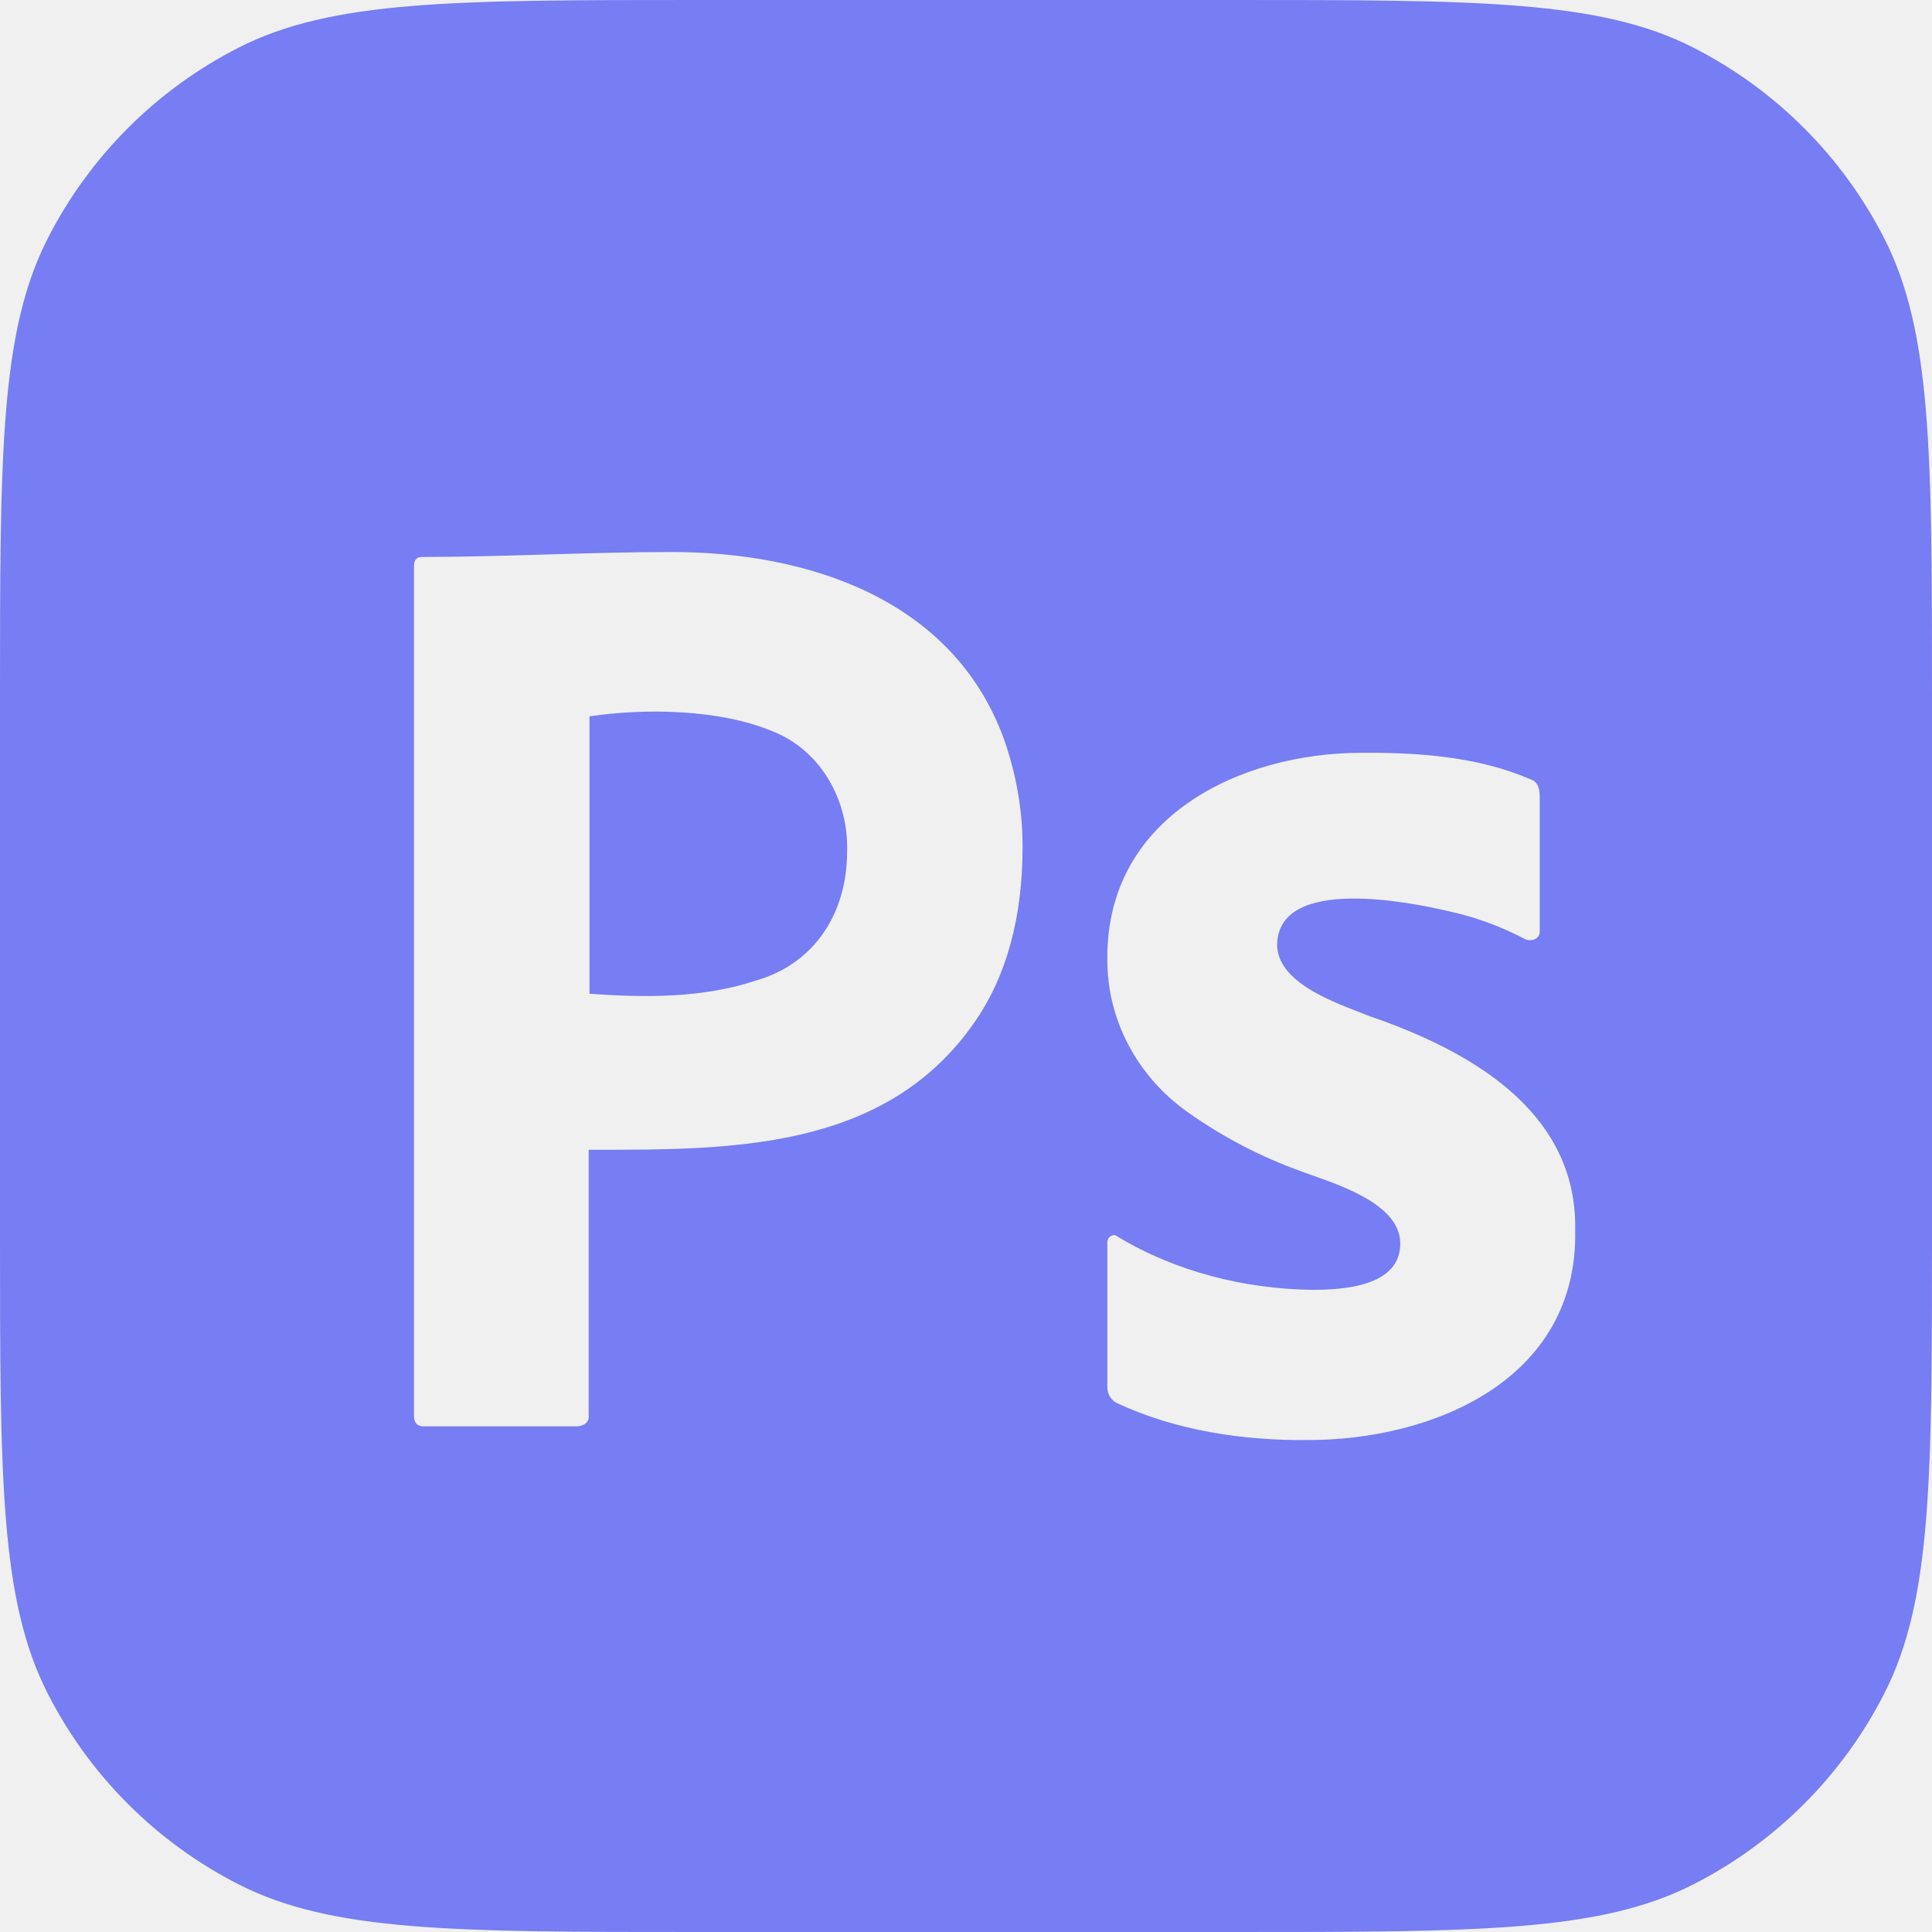
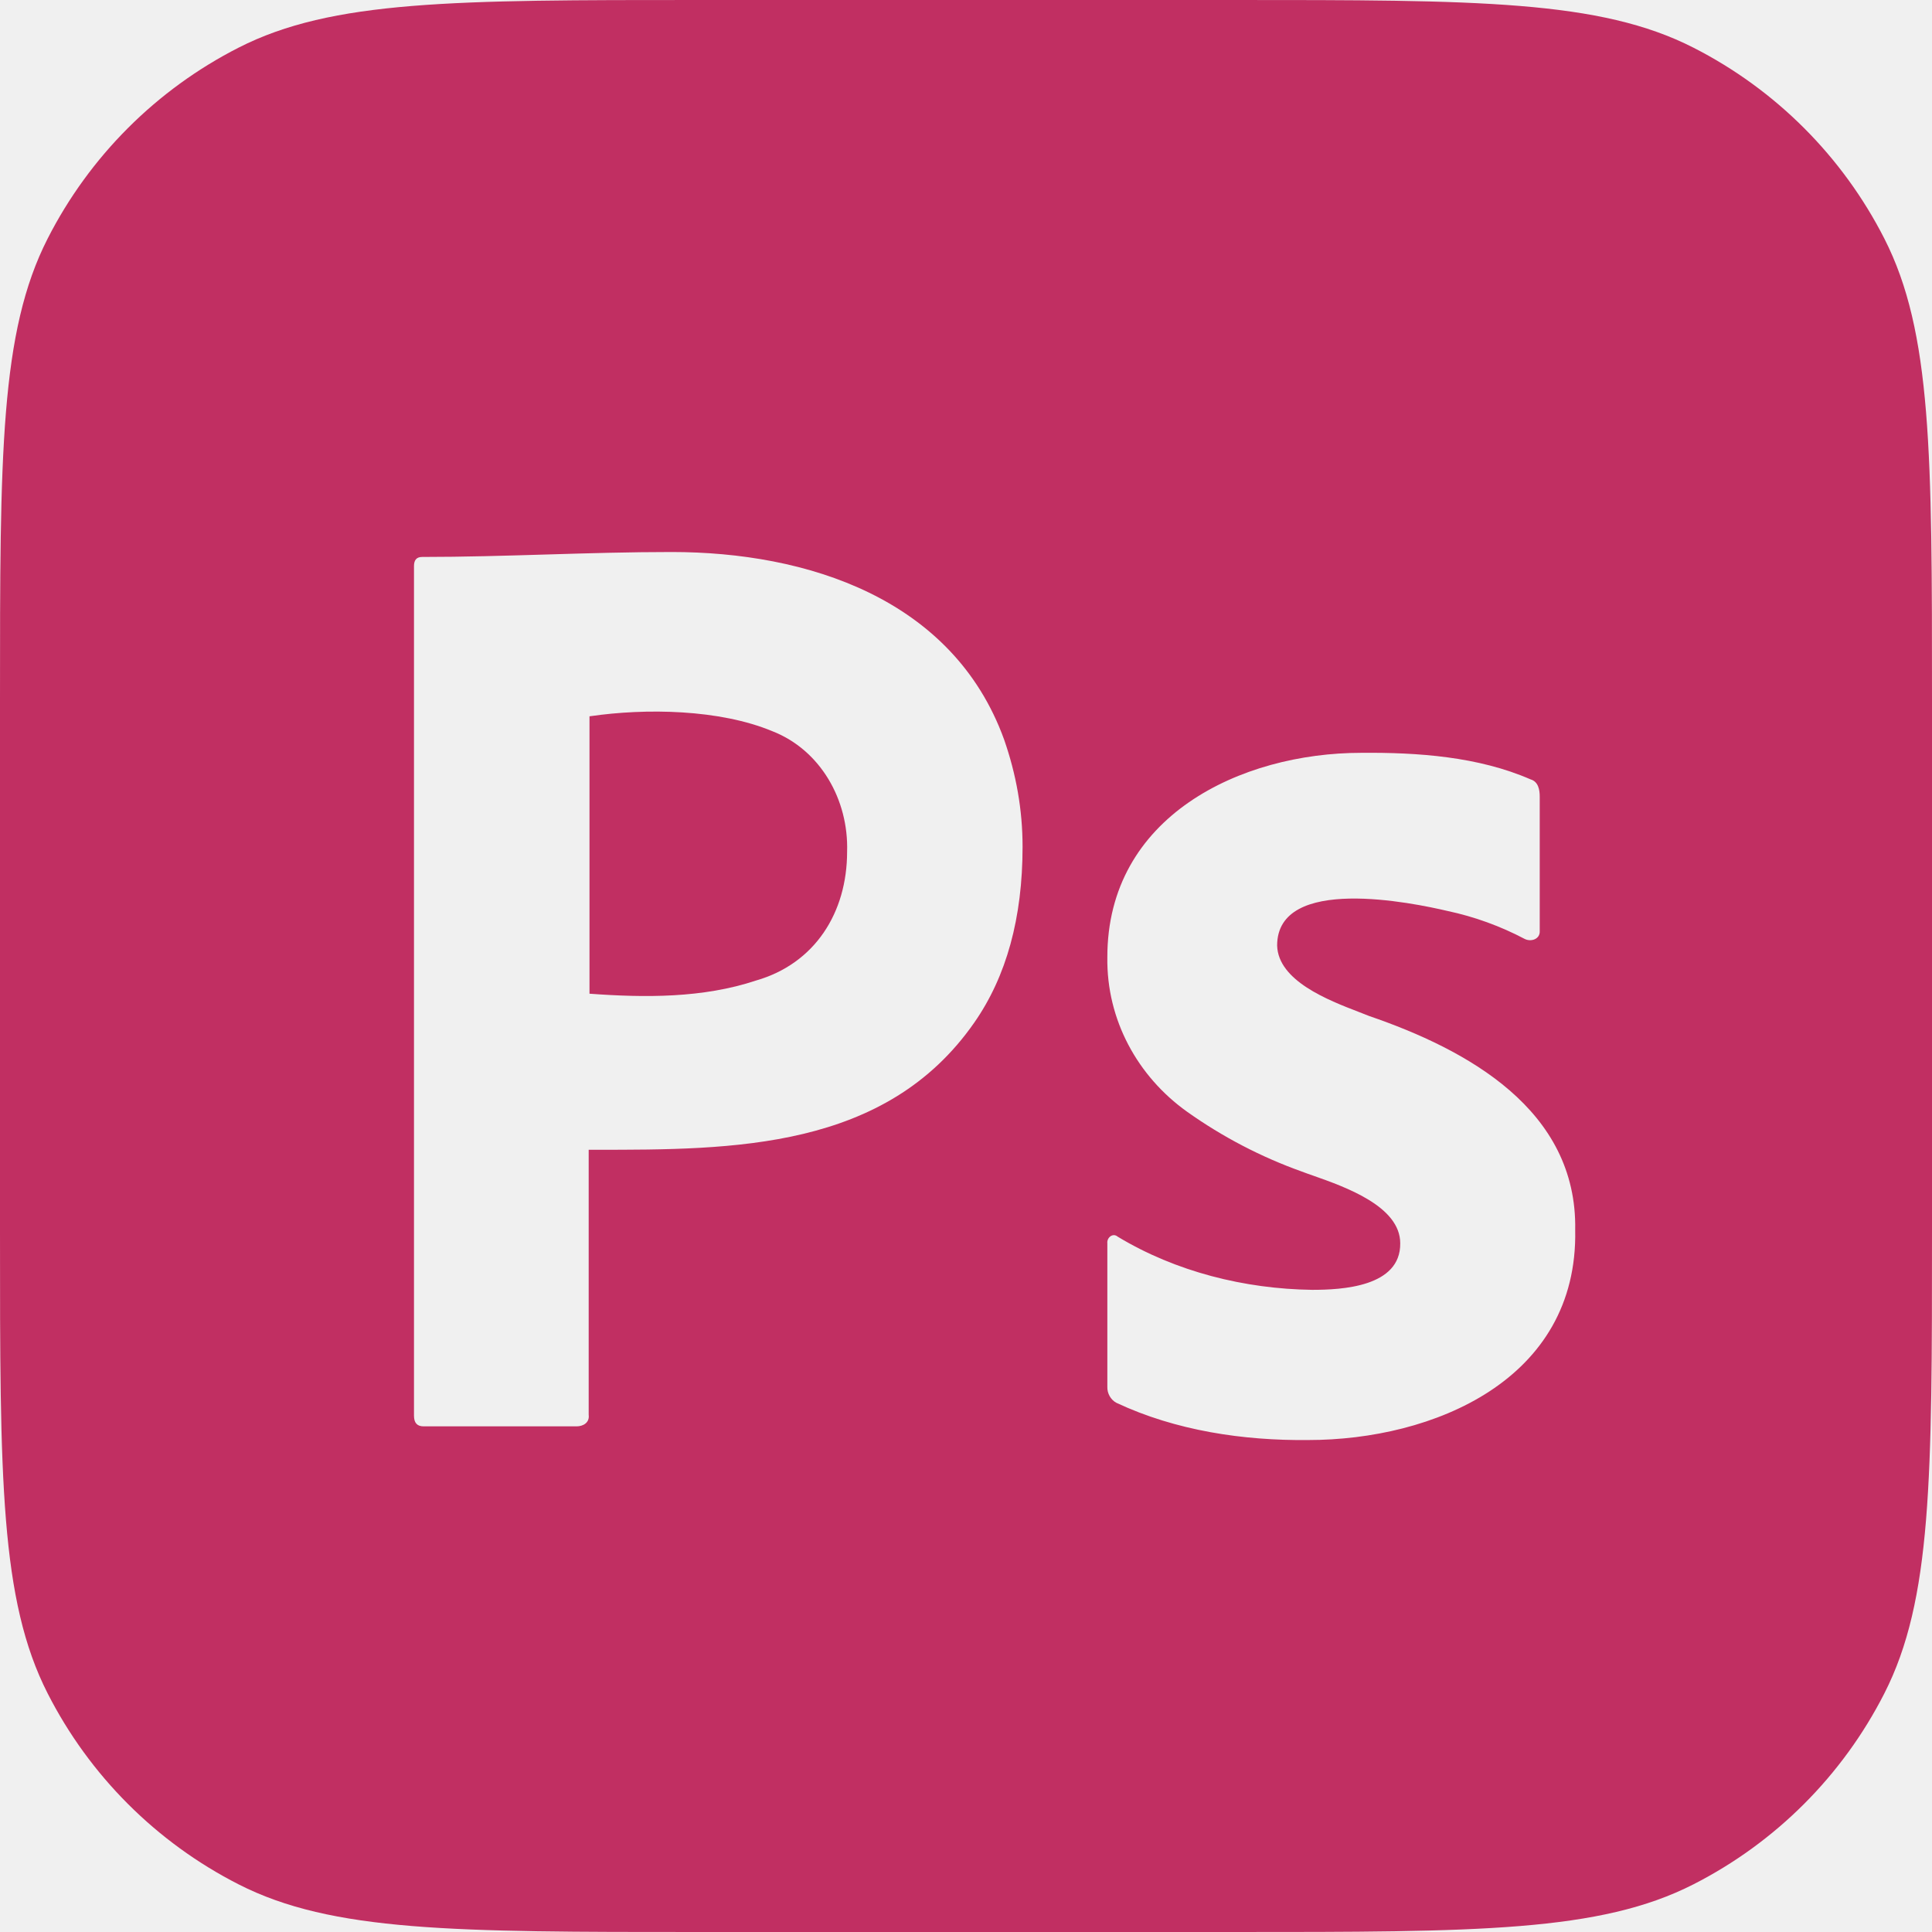
<svg xmlns="http://www.w3.org/2000/svg" width="50" height="50" viewBox="0 0 50 50" fill="none">
  <g clip-path="url(#clip0_330_363)">
-     <path d="M15.256 25.717V18.538C16.725 18.323 18.624 18.357 19.985 18.922C21.232 19.408 21.965 20.698 21.923 22.042C21.923 23.62 21.09 24.937 19.569 25.375C18.191 25.834 16.69 25.822 15.256 25.717Z" fill="#777DF2" />
-     <path fill-rule="evenodd" clip-rule="evenodd" d="M1.233 6.175C0 8.594 0 11.761 0 18.095V31.905C0 38.239 0 41.406 1.233 43.825C2.317 45.953 4.047 47.683 6.175 48.767C8.594 50 11.761 50 18.095 50H31.905C38.239 50 41.406 50 43.825 48.767C45.953 47.683 47.683 45.953 48.767 43.825C50 41.406 50 38.239 50 31.905V18.095C50 11.761 50 8.594 48.767 6.175C47.683 4.047 45.953 2.317 43.825 1.233C41.406 0 38.239 0 31.905 0H18.095C11.761 0 8.594 0 6.175 1.233C4.047 2.317 2.317 4.047 1.233 6.175ZM10.714 14.649V36.636C10.714 36.828 10.798 36.914 10.964 36.914H14.923C15.09 36.914 15.263 36.818 15.235 36.615V29.756L15.399 29.756C18.973 29.757 22.922 29.757 25.214 26.465C26.048 25.269 26.464 23.752 26.464 21.914C26.464 20.952 26.298 20.034 25.985 19.136C24.659 15.48 20.875 14.286 17.381 14.286C16.304 14.286 15.228 14.318 14.151 14.35L14.151 14.35C13.075 14.382 11.999 14.414 10.923 14.414C10.777 14.414 10.714 14.499 10.714 14.649ZM37.463 23.576C38.157 23.724 38.828 23.967 39.458 24.299C39.62 24.382 39.86 24.308 39.848 24.093V20.618C39.849 20.434 39.808 20.228 39.613 20.171C38.256 19.579 36.69 19.471 35.232 19.483C32.113 19.483 28.65 21.124 28.658 24.78C28.636 26.392 29.44 27.857 30.721 28.771C31.637 29.422 32.636 29.943 33.689 30.319C33.774 30.352 33.875 30.387 33.986 30.426C34.819 30.72 36.238 31.22 36.238 32.177C36.25 33.306 34.726 33.381 33.957 33.381C32.216 33.357 30.432 32.915 28.926 32.005C28.801 31.898 28.641 32.028 28.658 32.177V35.892C28.652 36.061 28.746 36.227 28.893 36.305C30.429 37.026 32.178 37.286 33.857 37.268C37.082 37.268 40.844 35.716 40.766 31.833C40.823 28.714 37.962 27.162 35.433 26.294C35.354 26.262 35.264 26.227 35.165 26.189C34.373 25.884 33.08 25.385 33.052 24.471C33.053 22.632 36.571 23.367 37.463 23.576Z" fill="#777DF2" />
+     <path d="M15.256 25.717V18.538C16.725 18.323 18.624 18.357 19.985 18.922C21.232 19.408 21.965 20.698 21.923 22.042C21.923 23.62 21.09 24.937 19.569 25.375C18.191 25.834 16.69 25.822 15.256 25.717Z" fill="#C12F62" />
+     <path fill-rule="evenodd" clip-rule="evenodd" d="M1.233 6.175C0 8.594 0 11.761 0 18.095V31.905C0 38.239 0 41.406 1.233 43.825C2.317 45.953 4.047 47.683 6.175 48.767C8.594 50 11.761 50 18.095 50H31.905C38.239 50 41.406 50 43.825 48.767C45.953 47.683 47.683 45.953 48.767 43.825C50 41.406 50 38.239 50 31.905V18.095C50 11.761 50 8.594 48.767 6.175C47.683 4.047 45.953 2.317 43.825 1.233C41.406 0 38.239 0 31.905 0H18.095C11.761 0 8.594 0 6.175 1.233C4.047 2.317 2.317 4.047 1.233 6.175ZM10.714 14.649V36.636C10.714 36.828 10.798 36.914 10.964 36.914H14.923C15.09 36.914 15.263 36.818 15.235 36.615V29.756L15.399 29.756C18.973 29.757 22.922 29.757 25.214 26.465C26.048 25.269 26.464 23.752 26.464 21.914C26.464 20.952 26.298 20.034 25.985 19.136C24.659 15.48 20.875 14.286 17.381 14.286C16.304 14.286 15.228 14.318 14.151 14.35L14.151 14.35C13.075 14.382 11.999 14.414 10.923 14.414C10.777 14.414 10.714 14.499 10.714 14.649ZM37.463 23.576C38.157 23.724 38.828 23.967 39.458 24.299C39.62 24.382 39.86 24.308 39.848 24.093V20.618C39.849 20.434 39.808 20.228 39.613 20.171C38.256 19.579 36.69 19.471 35.232 19.483C32.113 19.483 28.65 21.124 28.658 24.78C28.636 26.392 29.44 27.857 30.721 28.771C31.637 29.422 32.636 29.943 33.689 30.319C33.774 30.352 33.875 30.387 33.986 30.426C34.819 30.72 36.238 31.22 36.238 32.177C36.25 33.306 34.726 33.381 33.957 33.381C32.216 33.357 30.432 32.915 28.926 32.005C28.801 31.898 28.641 32.028 28.658 32.177V35.892C28.652 36.061 28.746 36.227 28.893 36.305C30.429 37.026 32.178 37.286 33.857 37.268C37.082 37.268 40.844 35.716 40.766 31.833C40.823 28.714 37.962 27.162 35.433 26.294C35.354 26.262 35.264 26.227 35.165 26.189C34.373 25.884 33.08 25.385 33.052 24.471C33.053 22.632 36.571 23.367 37.463 23.576Z" fill="#C12F62" />
  </g>
  <defs>
    <clipPath id="clip0_330_363">
      <rect width="50" height="50" fill="white" />
    </clipPath>
  </defs>
</svg>
